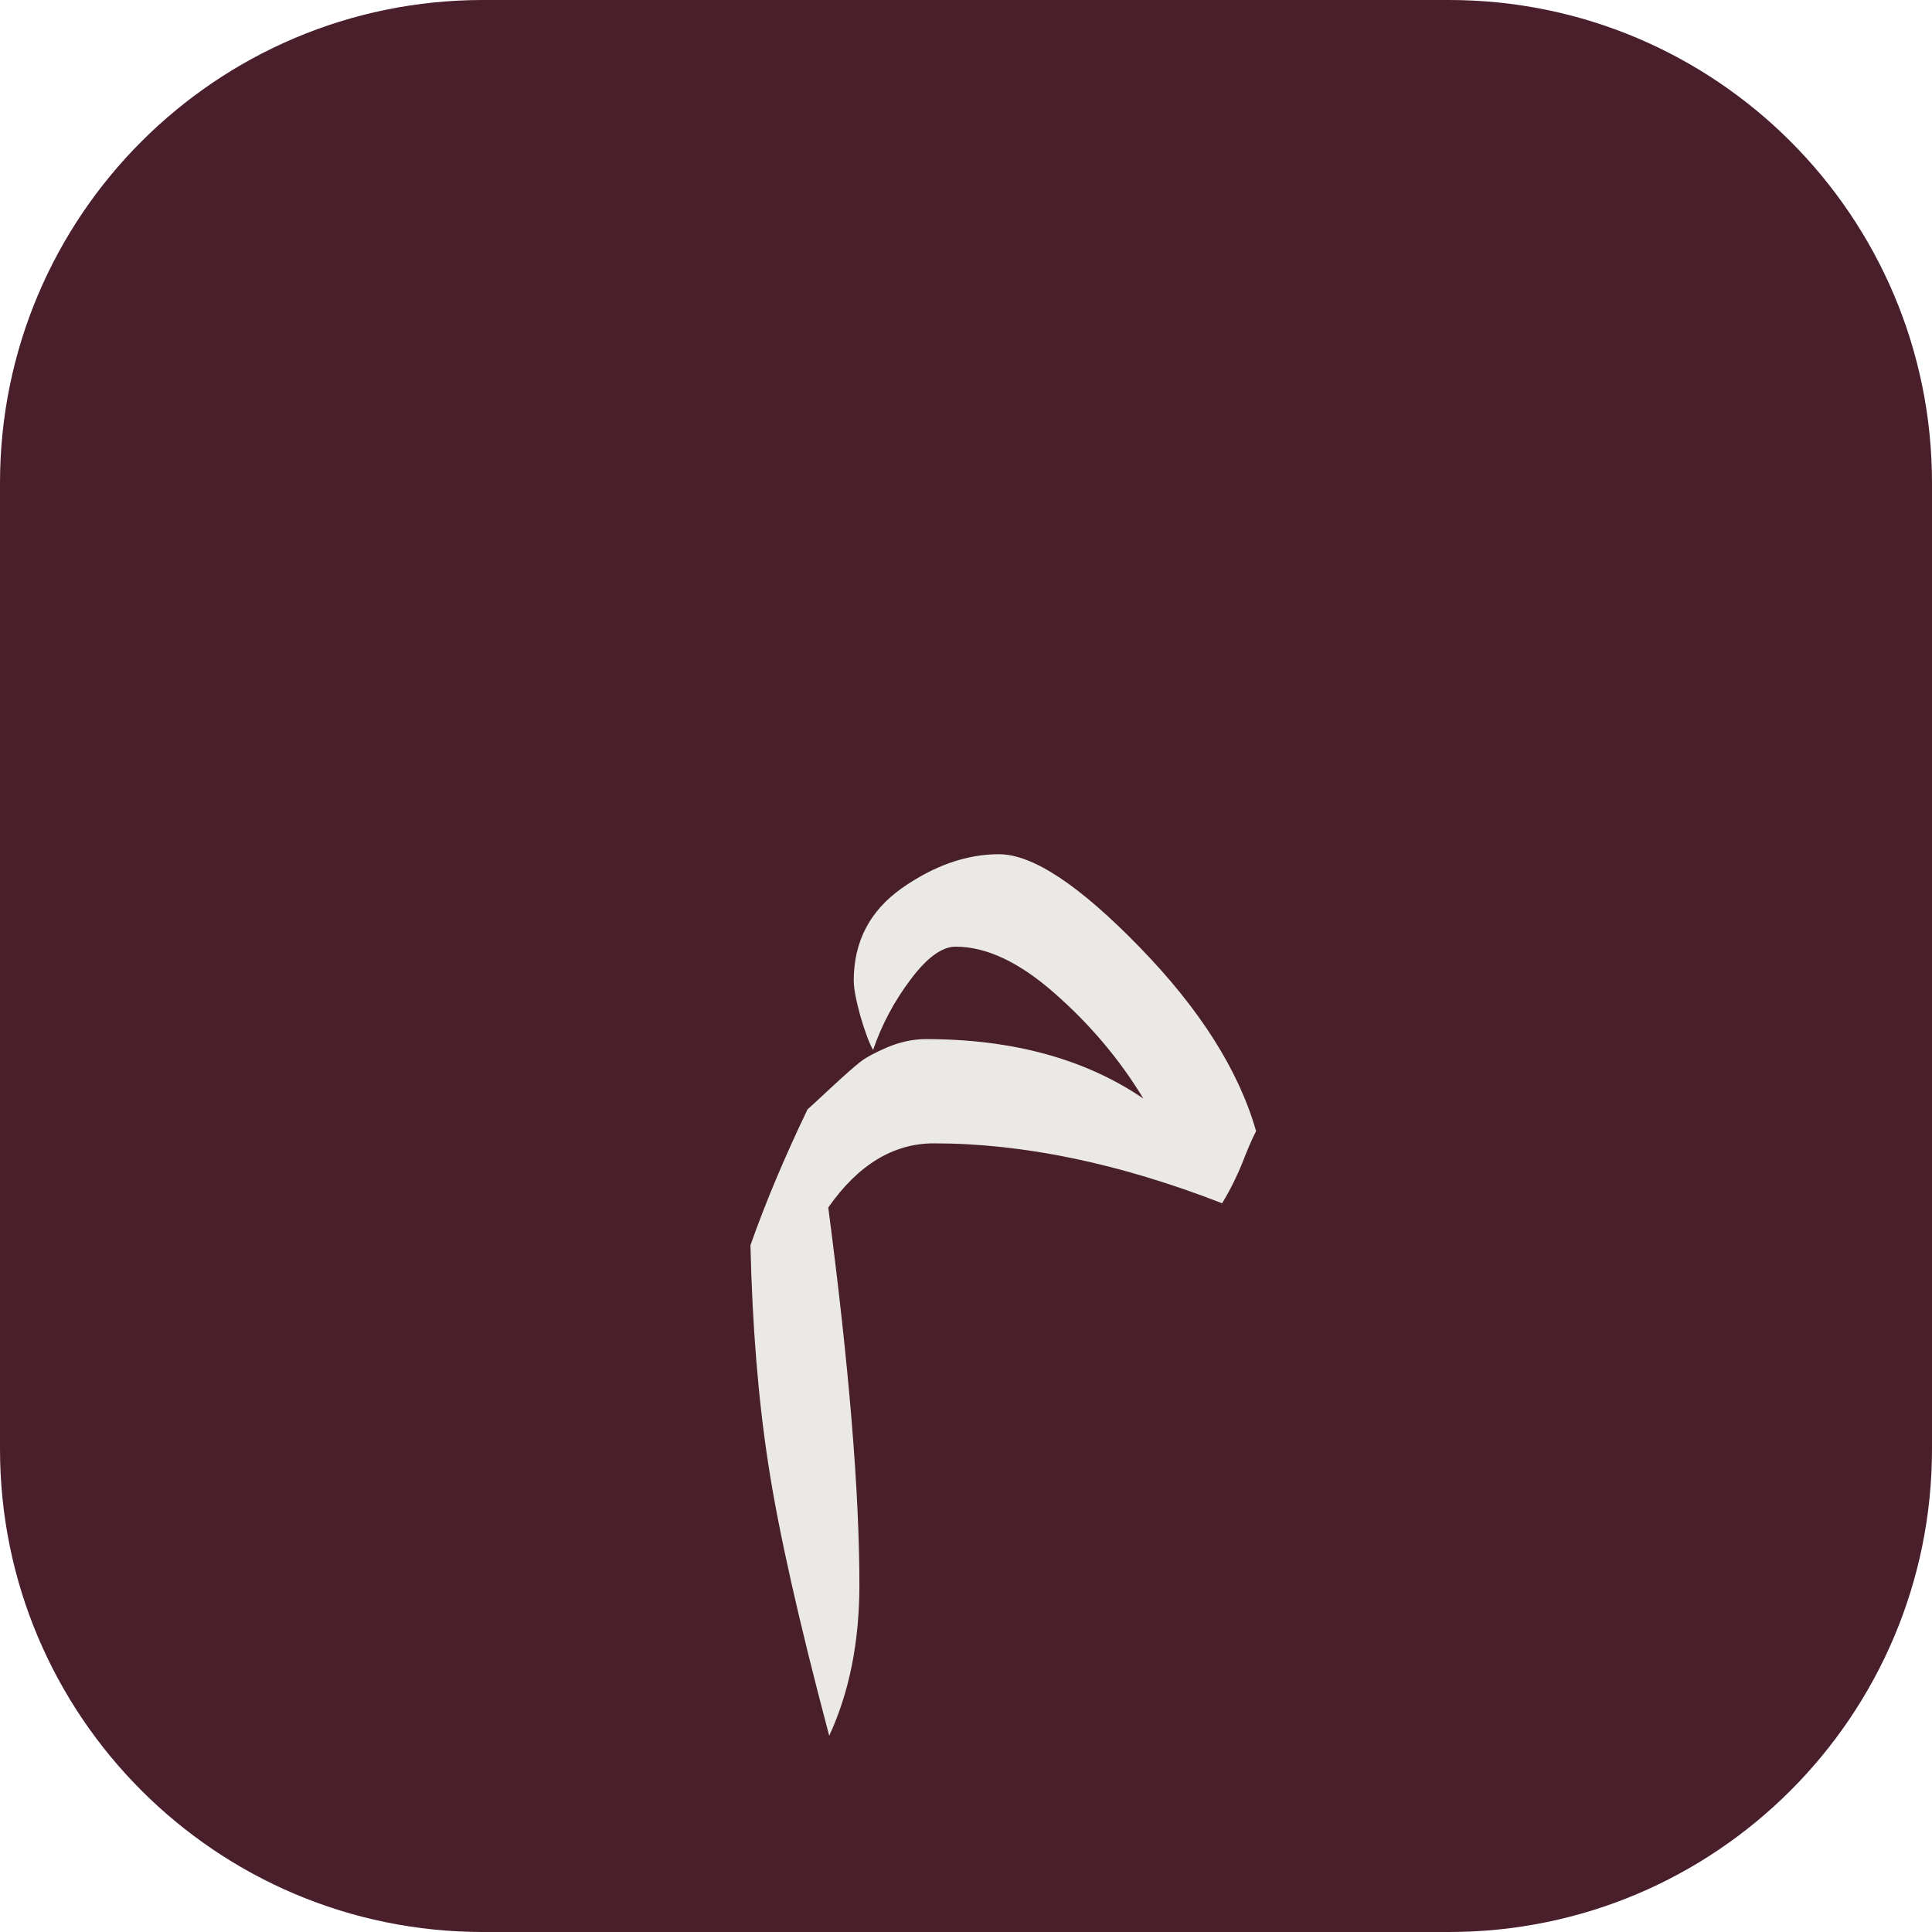
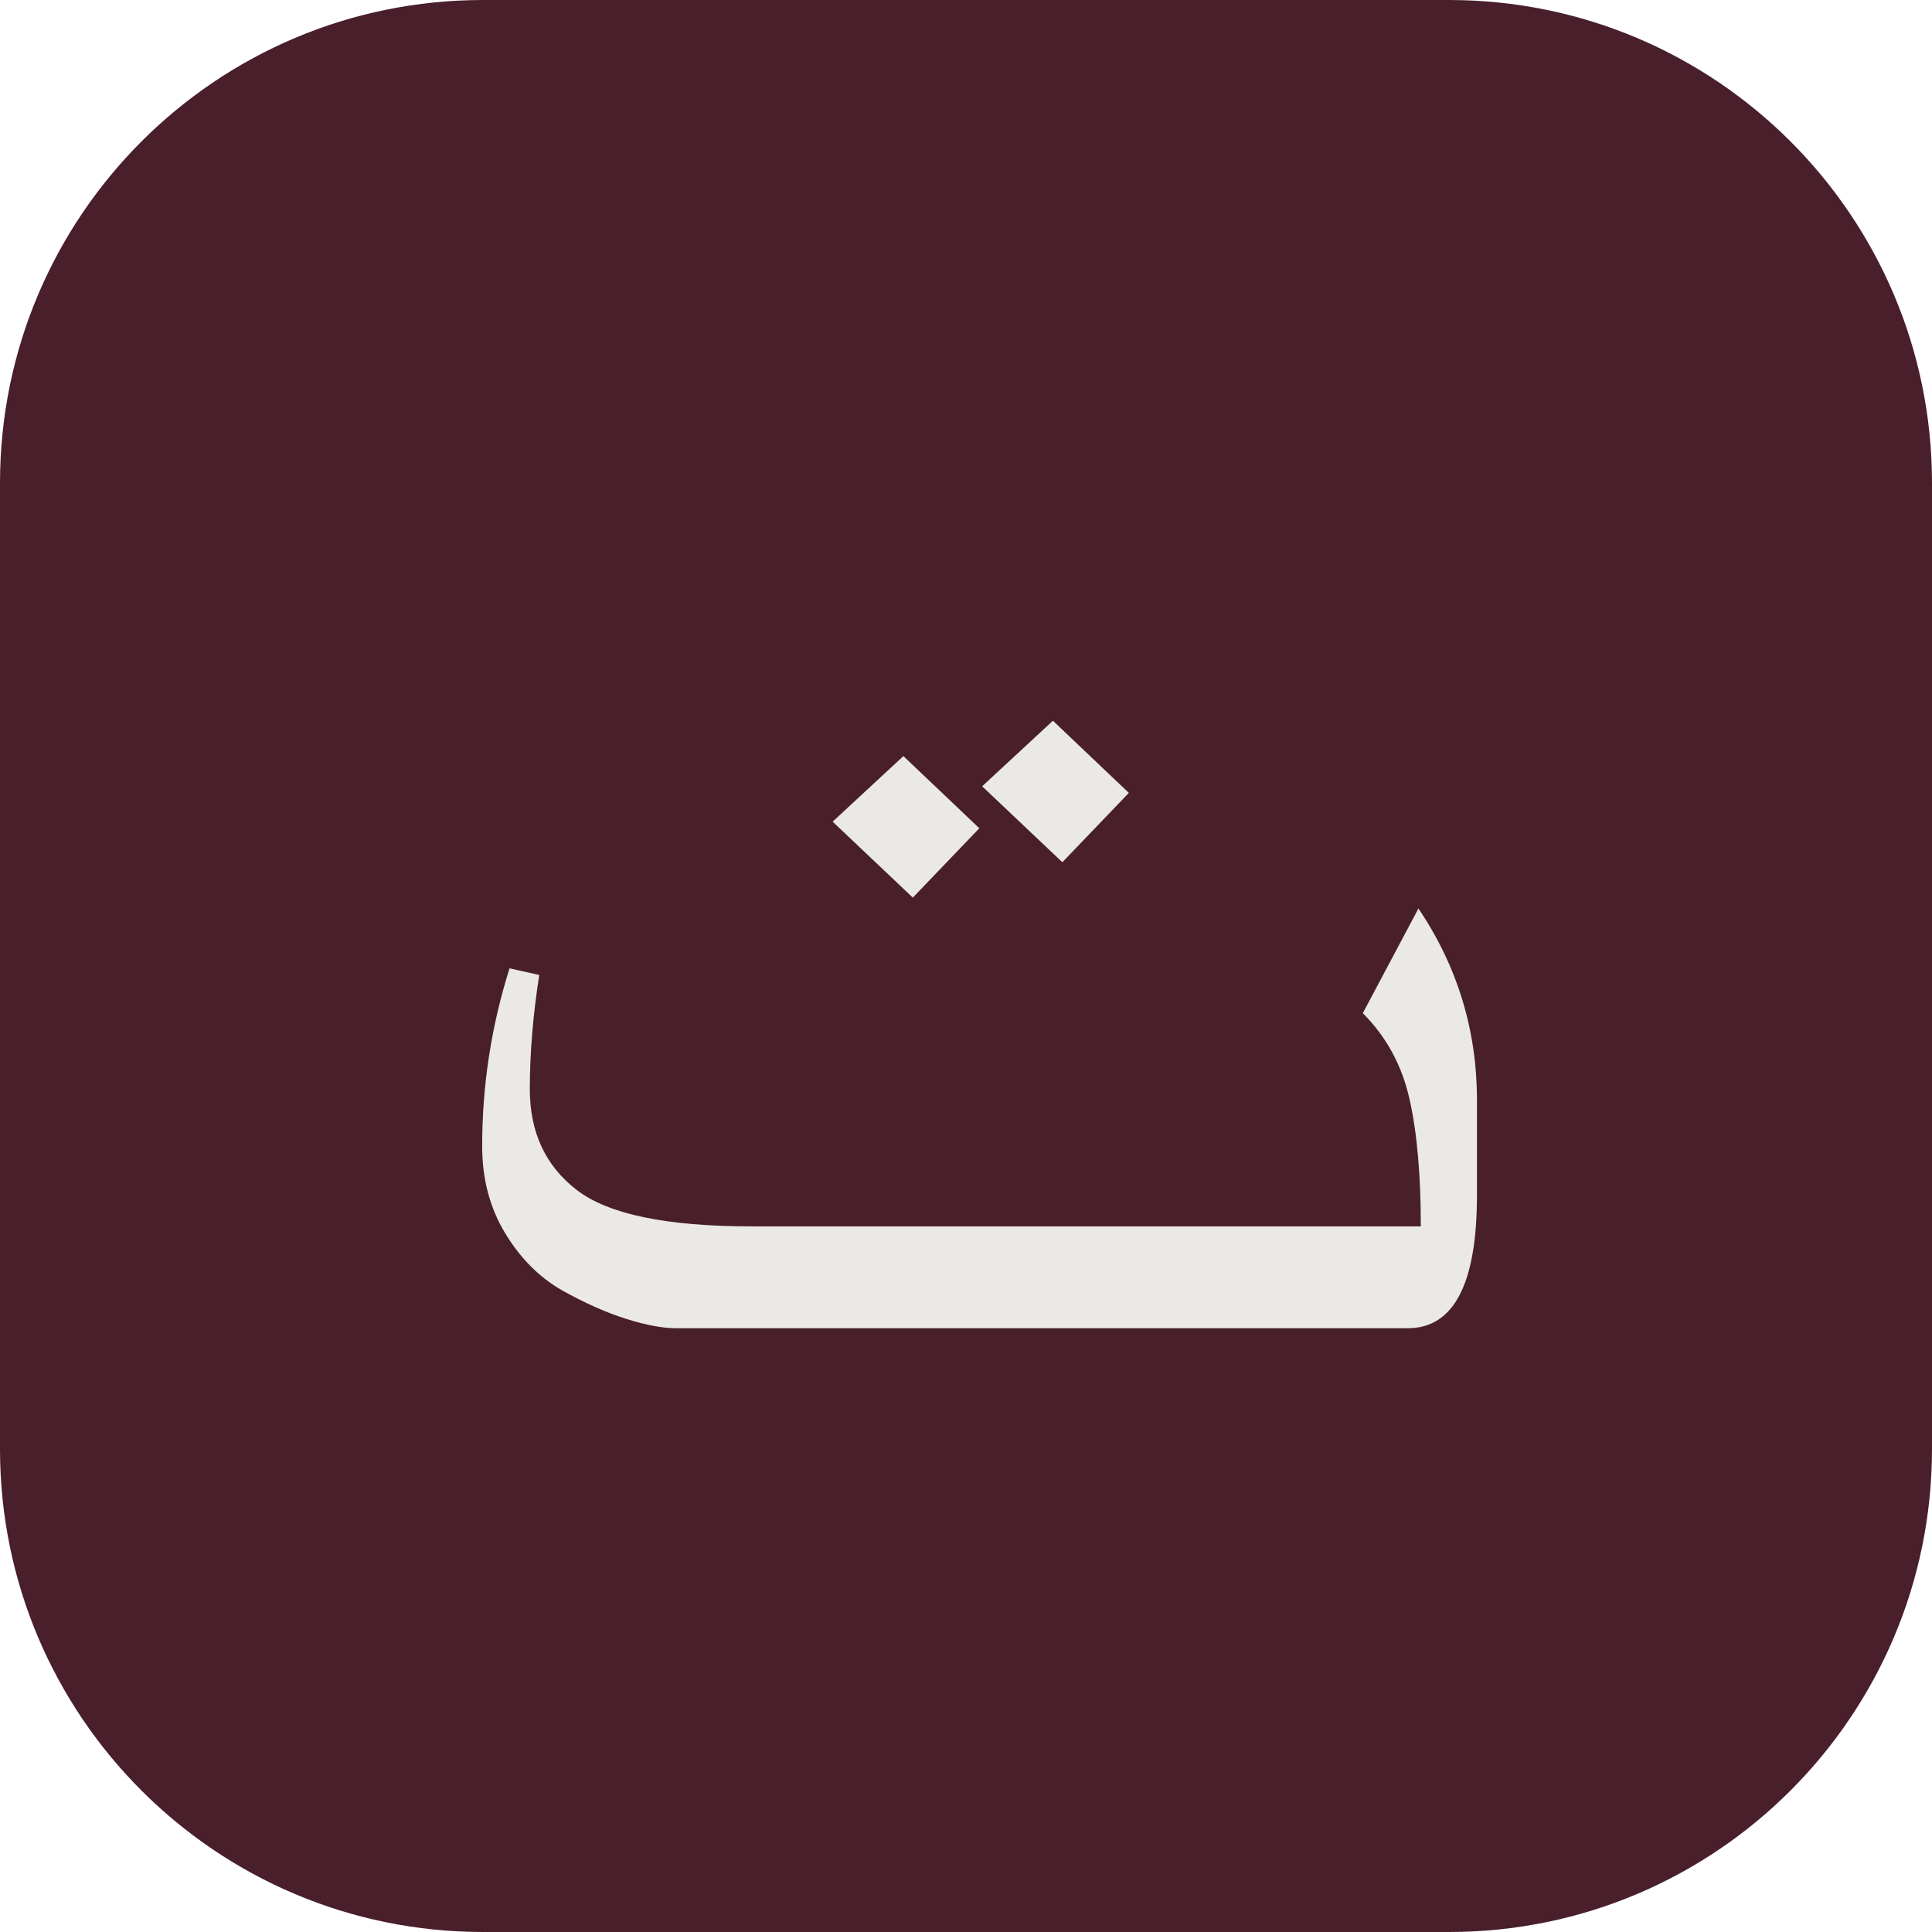
<svg xmlns="http://www.w3.org/2000/svg" viewBox="0 0 64 64">
  <rect width="64" height="64" rx="16" fill="#491f2b" />
-   <text x="32" y="44" text-anchor="middle" font-family="serif" font-size="45" fill="#eae9e5">م</text>
+   <text x="32" y="44" text-anchor="middle" font-family="serif" font-size="45" fill="#eae9e5">ت</text>
</svg>
